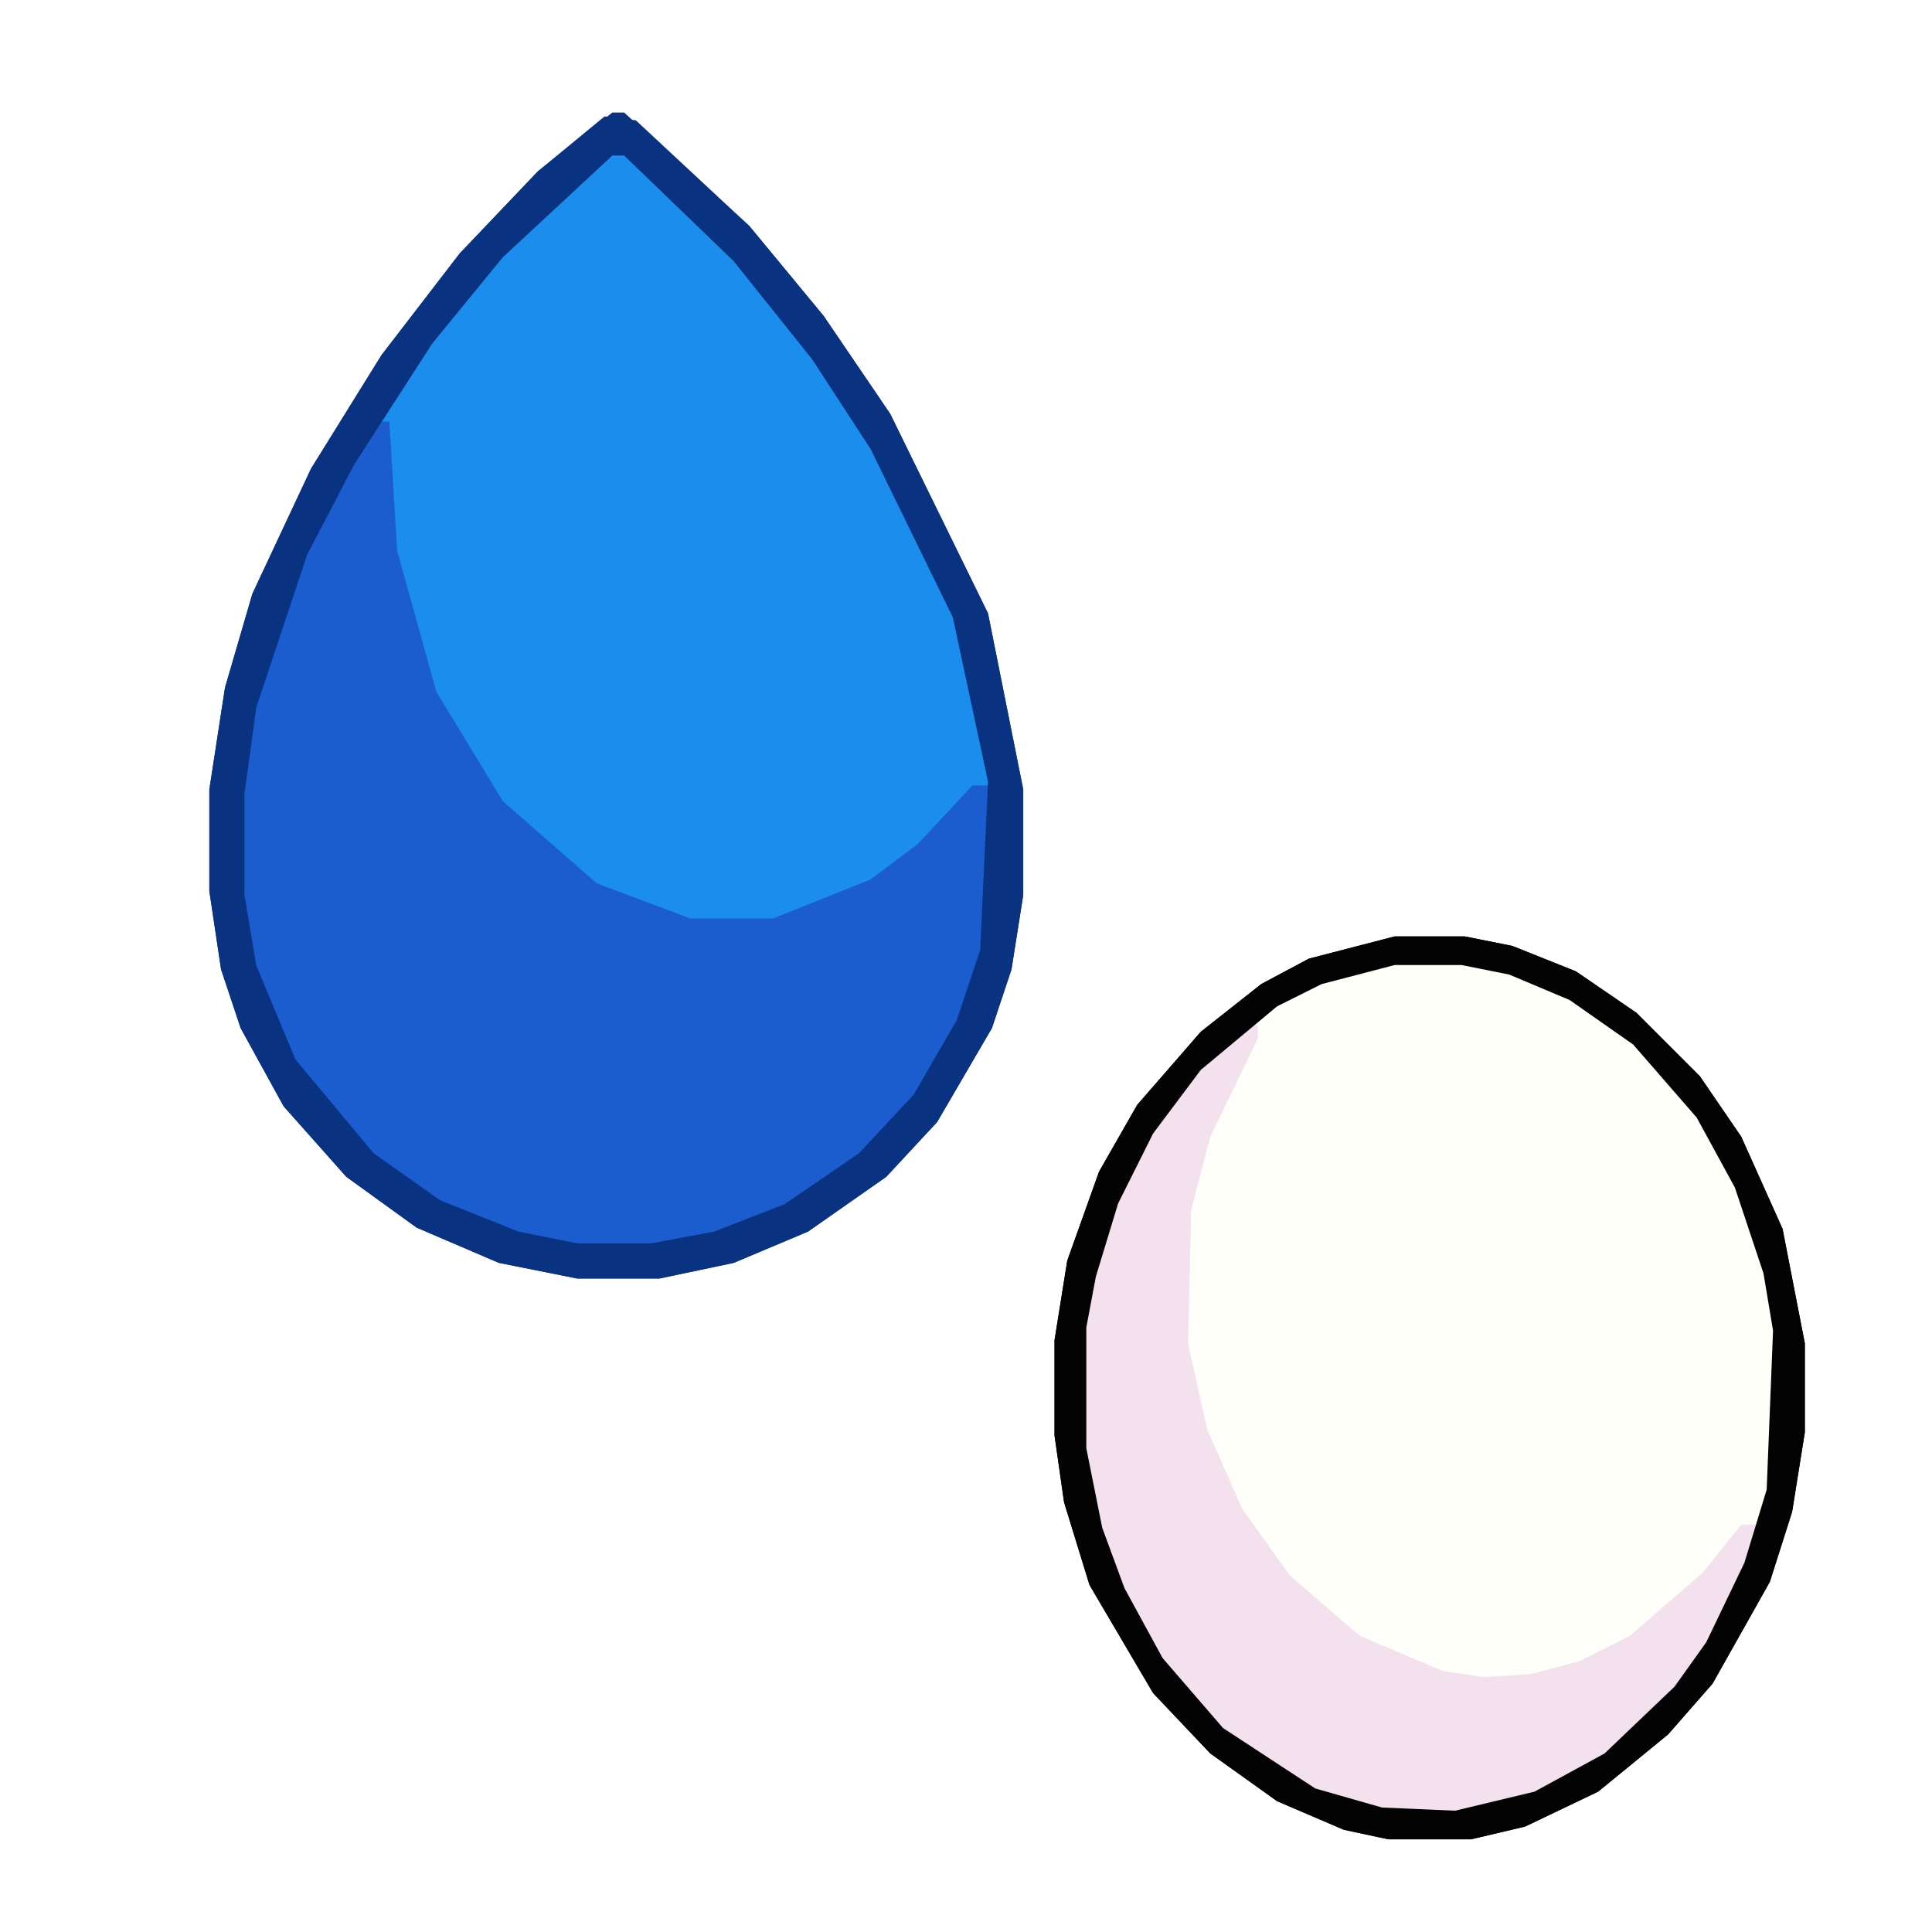
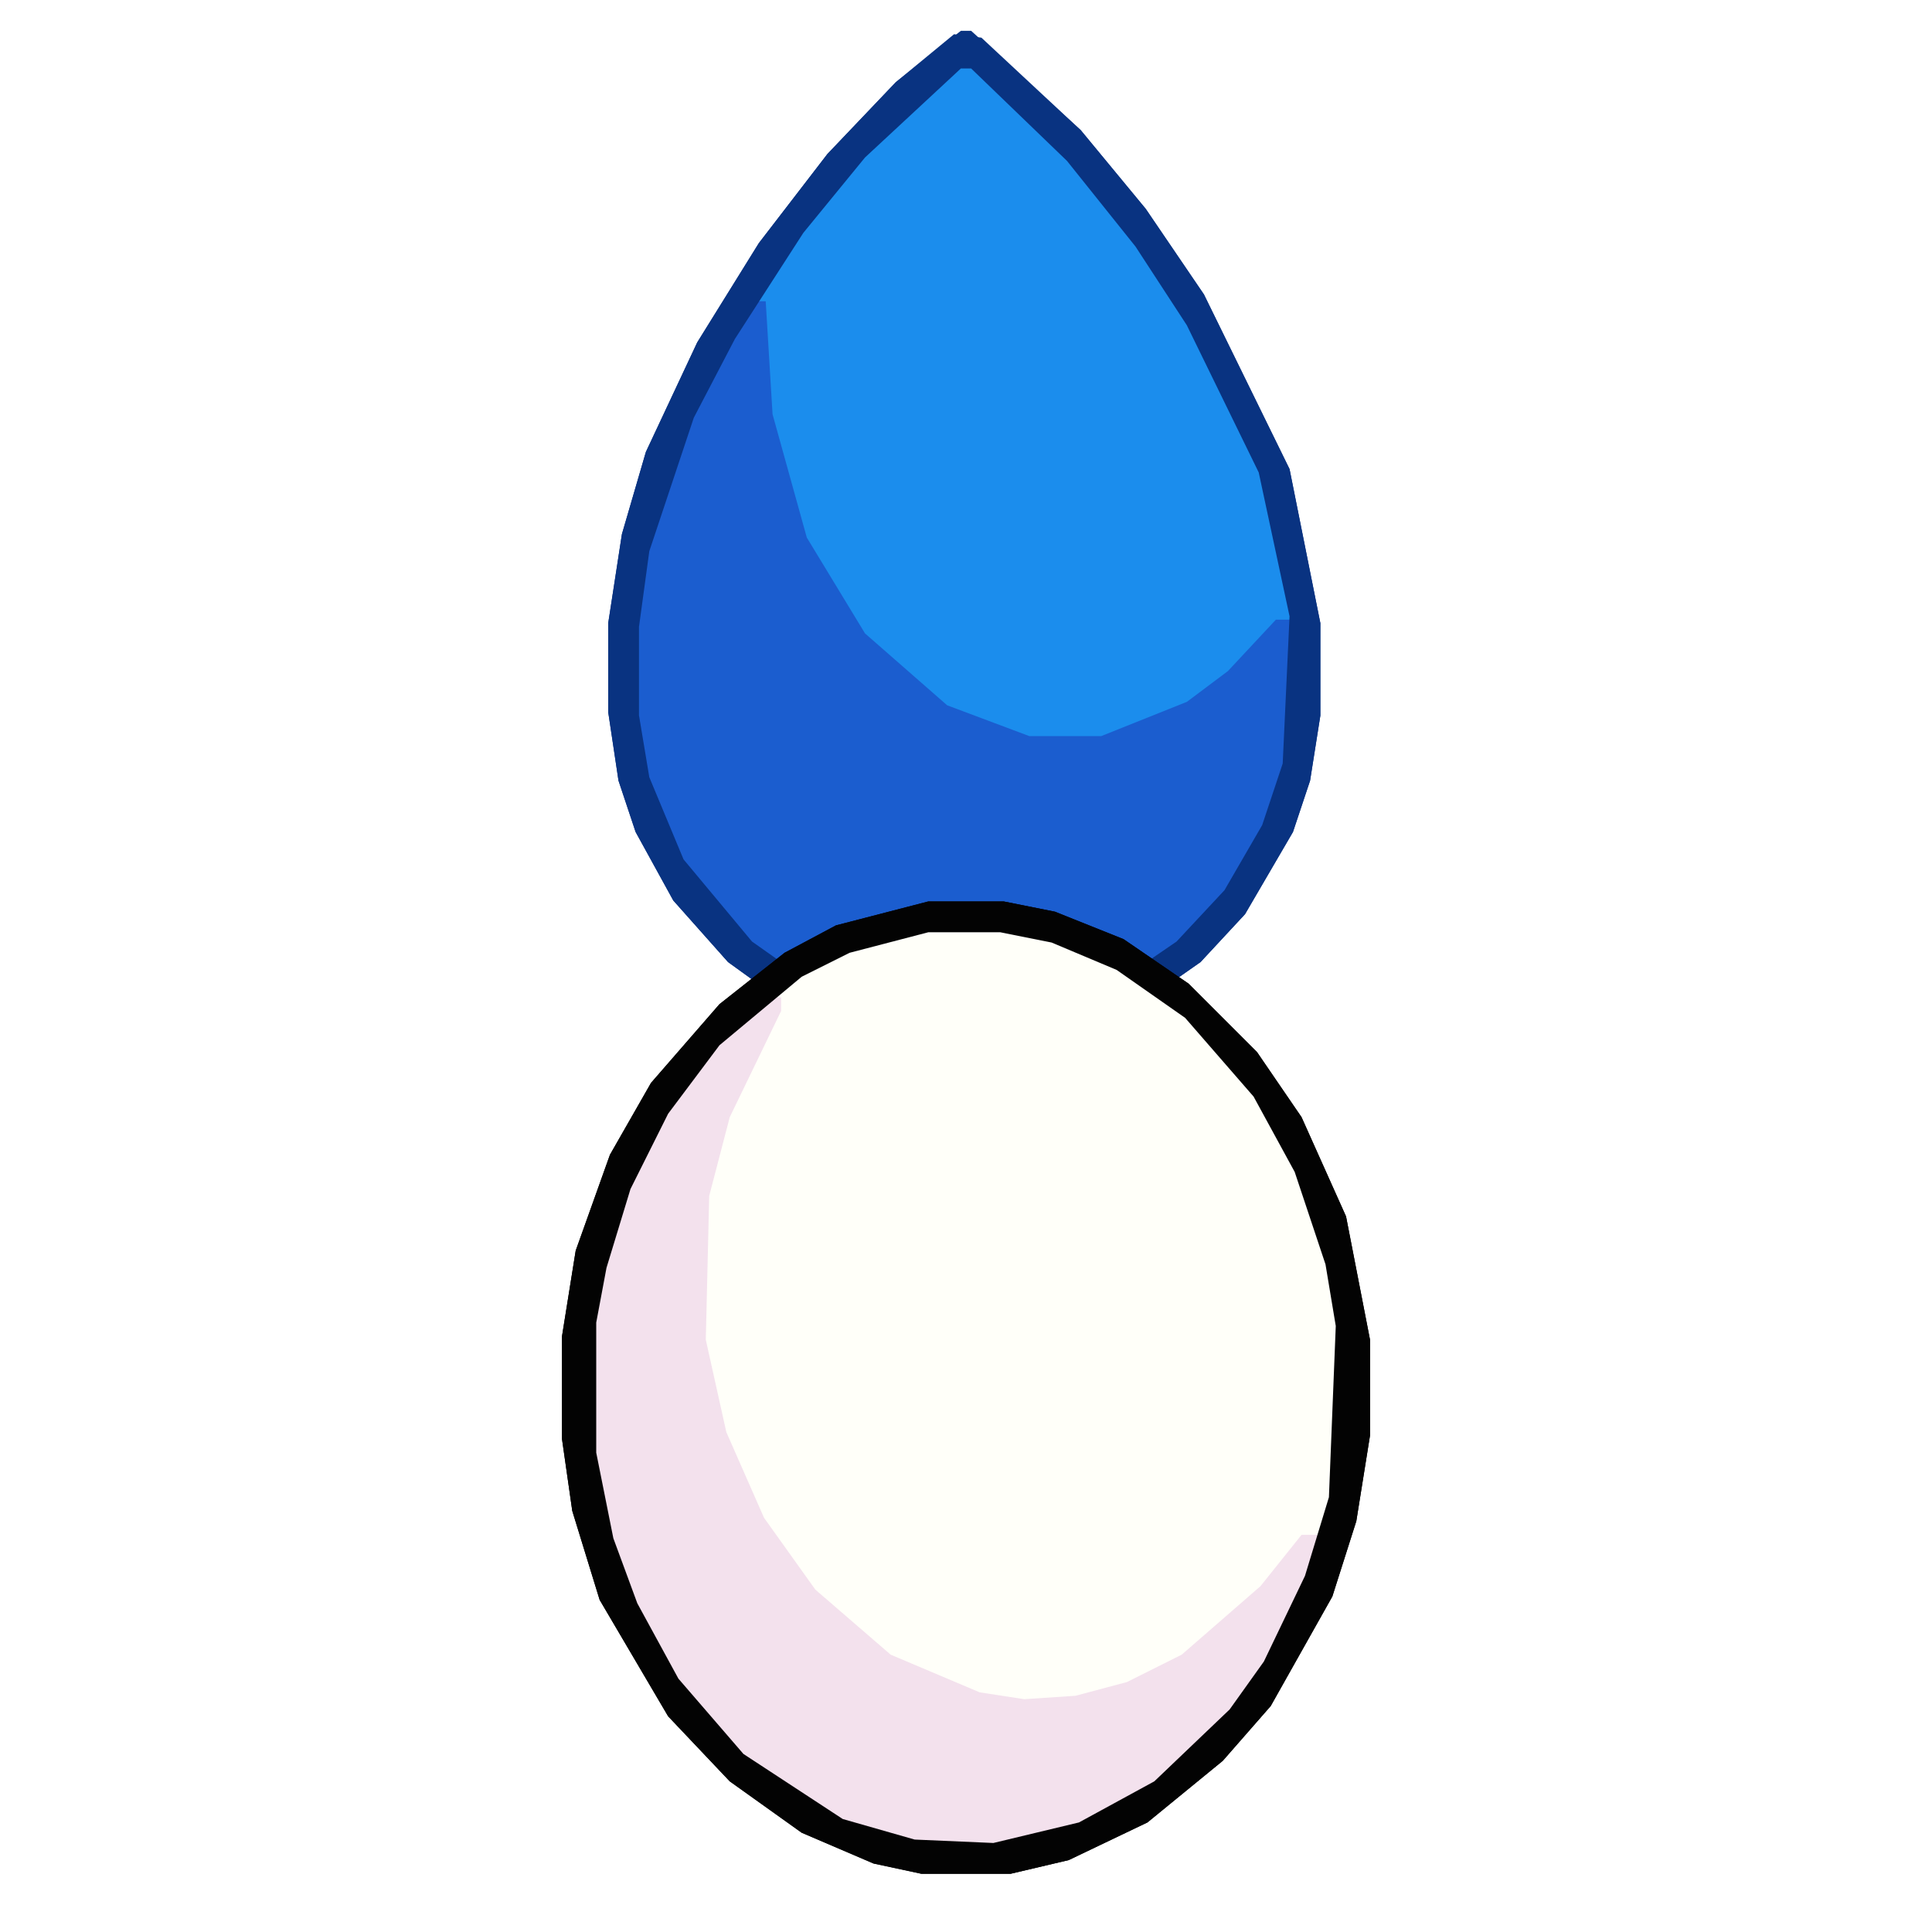
<svg xmlns="http://www.w3.org/2000/svg" viewBox="0 0 200 200" width="200" height="200">
-   <g transform="translate(0 8) scale(0.64)">
+   <g transform="translate(44 0) scale(0.56)">
    <svg viewBox="-45.5 0 316 316" width="200" height="200">
      <path d="M109,10 L92,24 L72,45 L52,71 L34,100 L19,132 L12,156 L8,182 L8,208 L11,228 L16,243 L27,263 L43,281 L61,294 L82,303 L102,307 L123,307 L142,303 L161,295 L181,281 L194,267 L208,243 L213,228 L216,209 L216,182 L207,137 L182,86 L165,61 L146,38 L117,11 Z" fill="#093381" fill-rule="evenodd" />
      <path d="M109,19 L82,44 L64,66 L44,97 L32,120 L19,159 L16,181 L16,211 L19,229 L24,243 L35,262 L48,276 L65,288 L85,296 L100,299 L123,299 L139,296 L157,289 L176,276 L189,262 L200,243 L206,225 L208,211 L208,178 L199,136 L178,93 L163,70 L143,45 L116,19 Z" fill="#1b8ded" fill-rule="evenodd" />
      <path d="M50,88 L39,106 L25,137 L17,172 L17,219 L22,238 L29,253 L40,268 L53,280 L65,288 L85,296 L100,299 L123,299 L139,296 L157,289 L171,280 L184,268 L200,243 L207,220 L208,181 L203,181 L189,196 L177,205 L152,215 L131,215 L107,206 L83,185 L66,157 L56,121 L54,88 Z" fill="#1b5dcf" fill-rule="evenodd" />
      <path d="M111,9 L92,24 L72,45 L52,71 L34,100 L19,132 L12,156 L8,182 L8,208 L11,228 L16,243 L27,263 L43,281 L61,294 L82,303 L102,307 L123,307 L142,303 L161,295 L181,281 L194,267 L208,243 L213,228 L216,209 L216,182 L207,137 L182,86 L165,61 L146,38 L114,9 Z M111,20 L114,20 L142,47 L162,72 L177,95 L198,138 L207,180 L205,223 L199,241 L188,260 L174,275 L155,288 L137,295 L121,298 L102,298 L87,295 L67,287 L50,275 L30,251 L20,227 L17,209 L17,183 L20,161 L33,122 L45,99 L65,68 L83,46 Z" fill="#093381" fill-rule="evenodd" />
    </svg>
  </g>
-   <g transform="translate(96 92) scale(0.52)">
+   <g transform="translate(44 88) scale(0.56)">
    <svg viewBox="-30 0 316 316" width="200" height="200">
      <path d="M117,15 L90,22 L75,30 L56,45 L36,68 L24,89 L14,117 L10,142 L10,172 L13,193 L21,219 L41,253 L59,272 L80,287 L101,296 L115,299 L141,299 L158,295 L181,284 L203,266 L217,250 L235,218 L242,196 L246,171 L246,143 L239,107 L226,78 L213,59 L193,39 L174,26 L154,18 L139,15 Z" fill="#030303" fill-rule="evenodd" />
      <path d="M115,23 L92,29 L78,36 L55,55 L40,75 L31,92 L22,120 L19,136 L19,178 L24,203 L31,222 L43,244 L61,265 L90,284 L111,290 L138,291 L163,285 L179,277 L206,253 L216,239 L228,214 L235,191 L237,176 L237,137 L234,119 L225,92 L213,70 L194,48 L174,34 L155,26 L140,23 Z" fill="#fffff9" fill-rule="evenodd" />
      <path d="M69,43 L55,55 L40,75 L31,92 L22,120 L19,136 L19,178 L27,212 L38,236 L48,251 L61,265 L80,279 L105,289 L119,291 L138,291 L163,285 L185,273 L206,253 L223,226 L231,205 L231,200 L226,200 L214,215 L191,235 L175,243 L160,247 L145,248 L132,246 L106,235 L84,216 L69,195 L58,170 L52,143 L53,101 L59,78 L74,47 L74,43 Z" fill="#f3e1ed" fill-rule="evenodd" />
      <path d="M117,15 L90,22 L75,30 L56,45 L36,68 L24,89 L14,117 L10,142 L10,172 L13,193 L21,219 L41,253 L59,272 L80,287 L101,296 L115,299 L141,299 L158,295 L181,284 L203,266 L217,250 L235,218 L242,196 L246,171 L246,143 L239,107 L226,78 L213,59 L193,39 L174,26 L154,18 L139,15 Z M117,24 L138,24 L153,27 L172,35 L192,49 L212,72 L224,94 L233,121 L236,139 L234,189 L227,212 L215,237 L205,251 L183,272 L161,284 L136,290 L113,289 L92,283 L63,264 L44,242 L32,220 L25,201 L20,176 L20,138 L23,122 L30,99 L41,77 L56,57 L80,37 L94,30 Z" fill="#030303" fill-rule="evenodd" />
    </svg>
  </g>
</svg>
